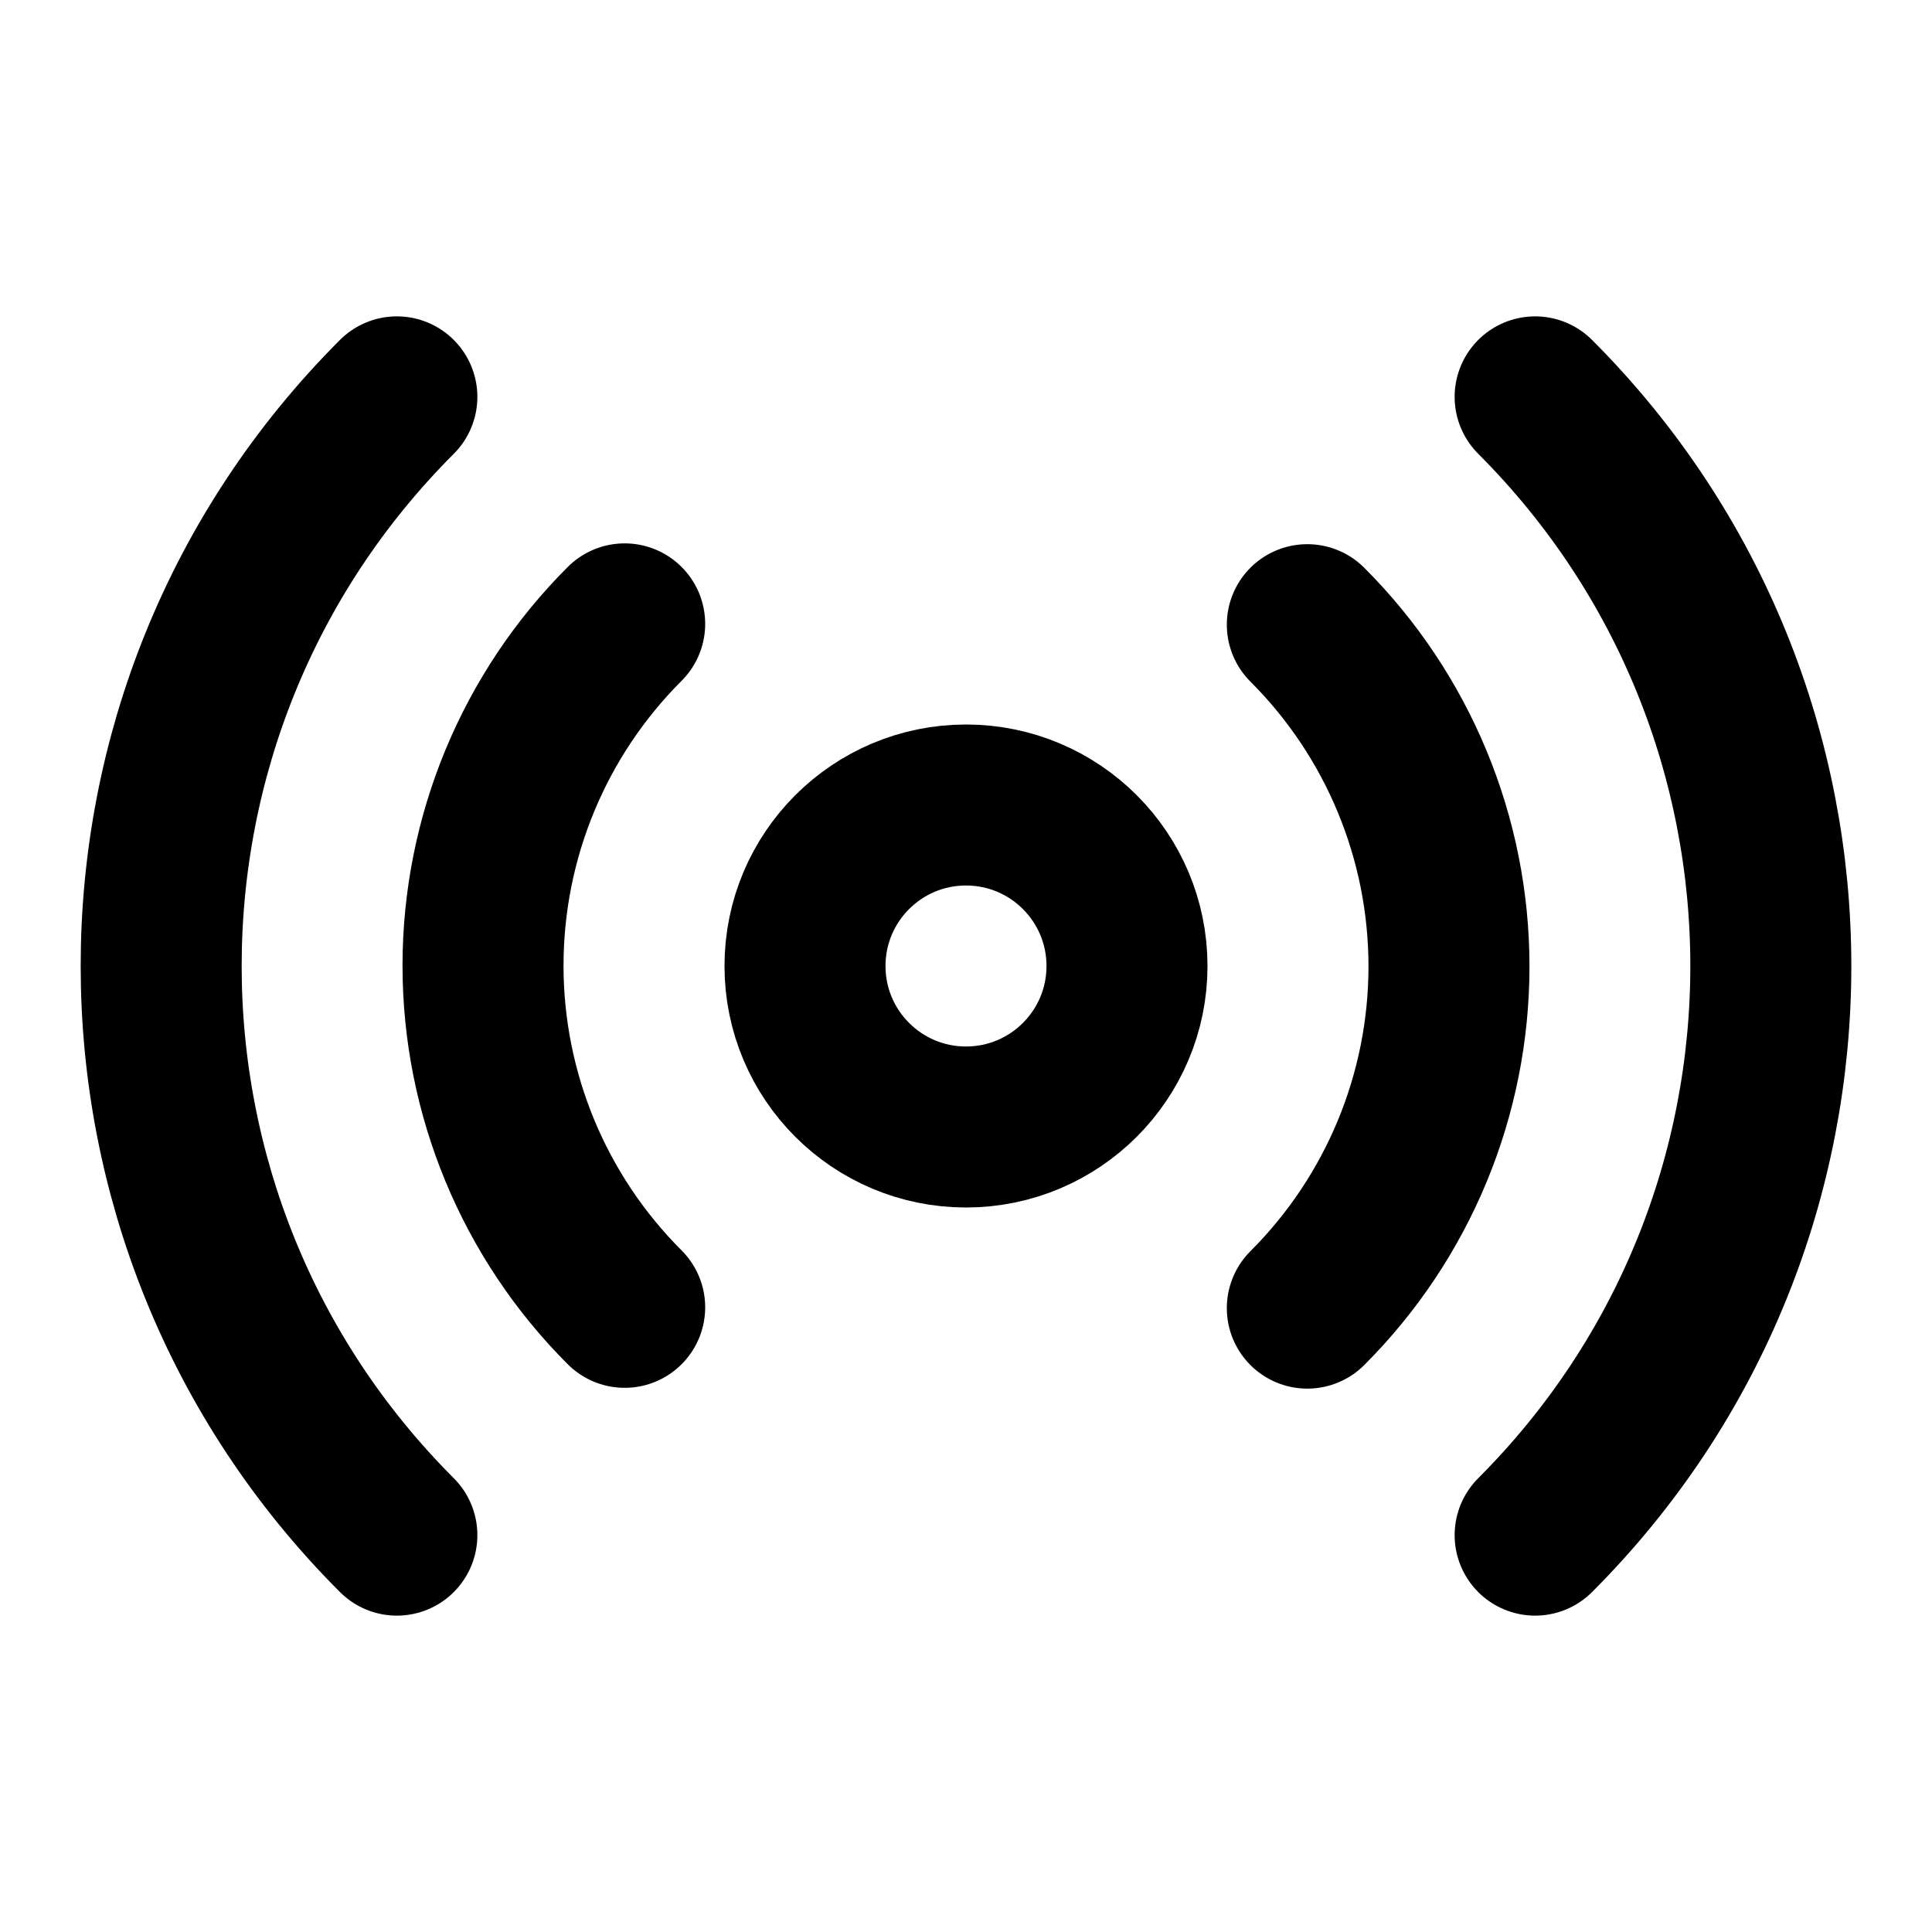
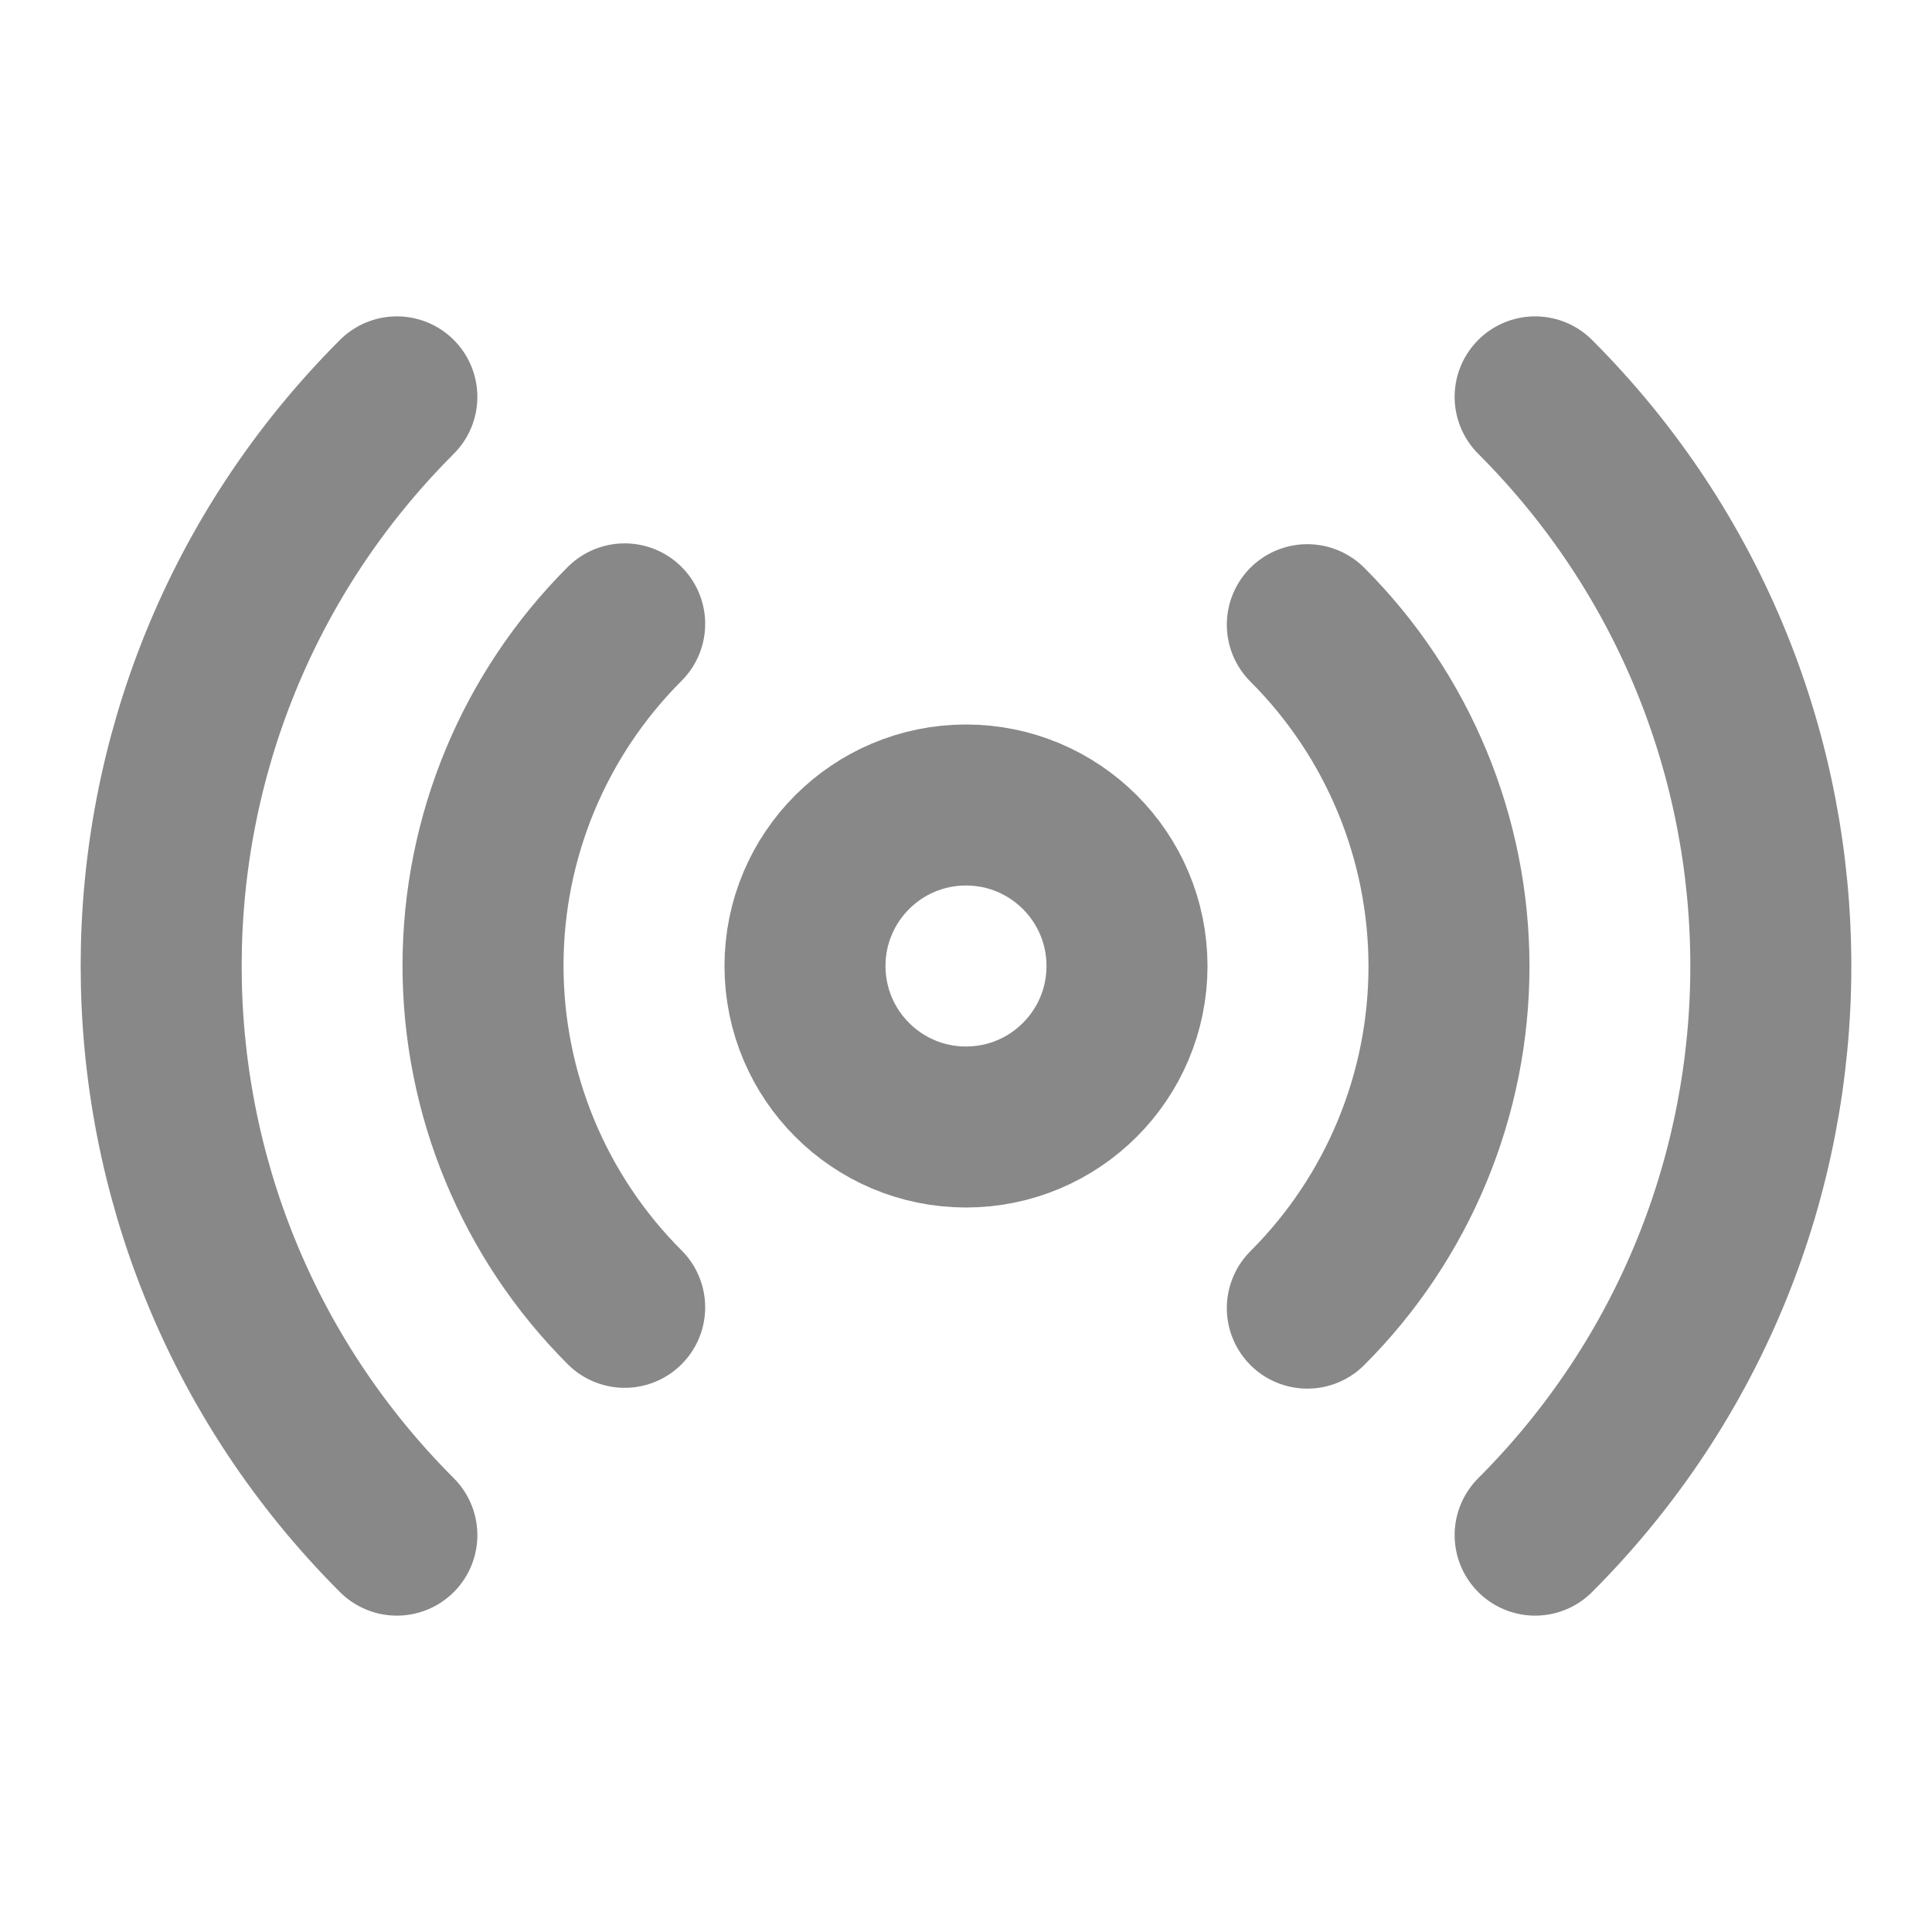
- <svg xmlns="http://www.w3.org/2000/svg" width="32" height="32" viewBox="0 0 24 24" fill="none" stroke="currentColor" stroke-width="2" stroke-linecap="round" stroke-linejoin="round" class="feather feather-radio">
+ <svg xmlns="http://www.w3.org/2000/svg" width="32" height="32" viewBox="0 0 24 24" fill="none" stroke="#888888" stroke-width="2" stroke-linecap="round" stroke-linejoin="round" class="feather feather-radio">
  <circle cx="12" cy="12" r="2" />
  <path d="M16.24 7.76a6 6 0 0 1 0 8.49m-8.48-.01a6 6 0 0 1 0-8.49m11.31-2.82a10 10 0 0 1 0 14.14m-14.14 0a10 10 0 0 1 0-14.14" />
</svg>
